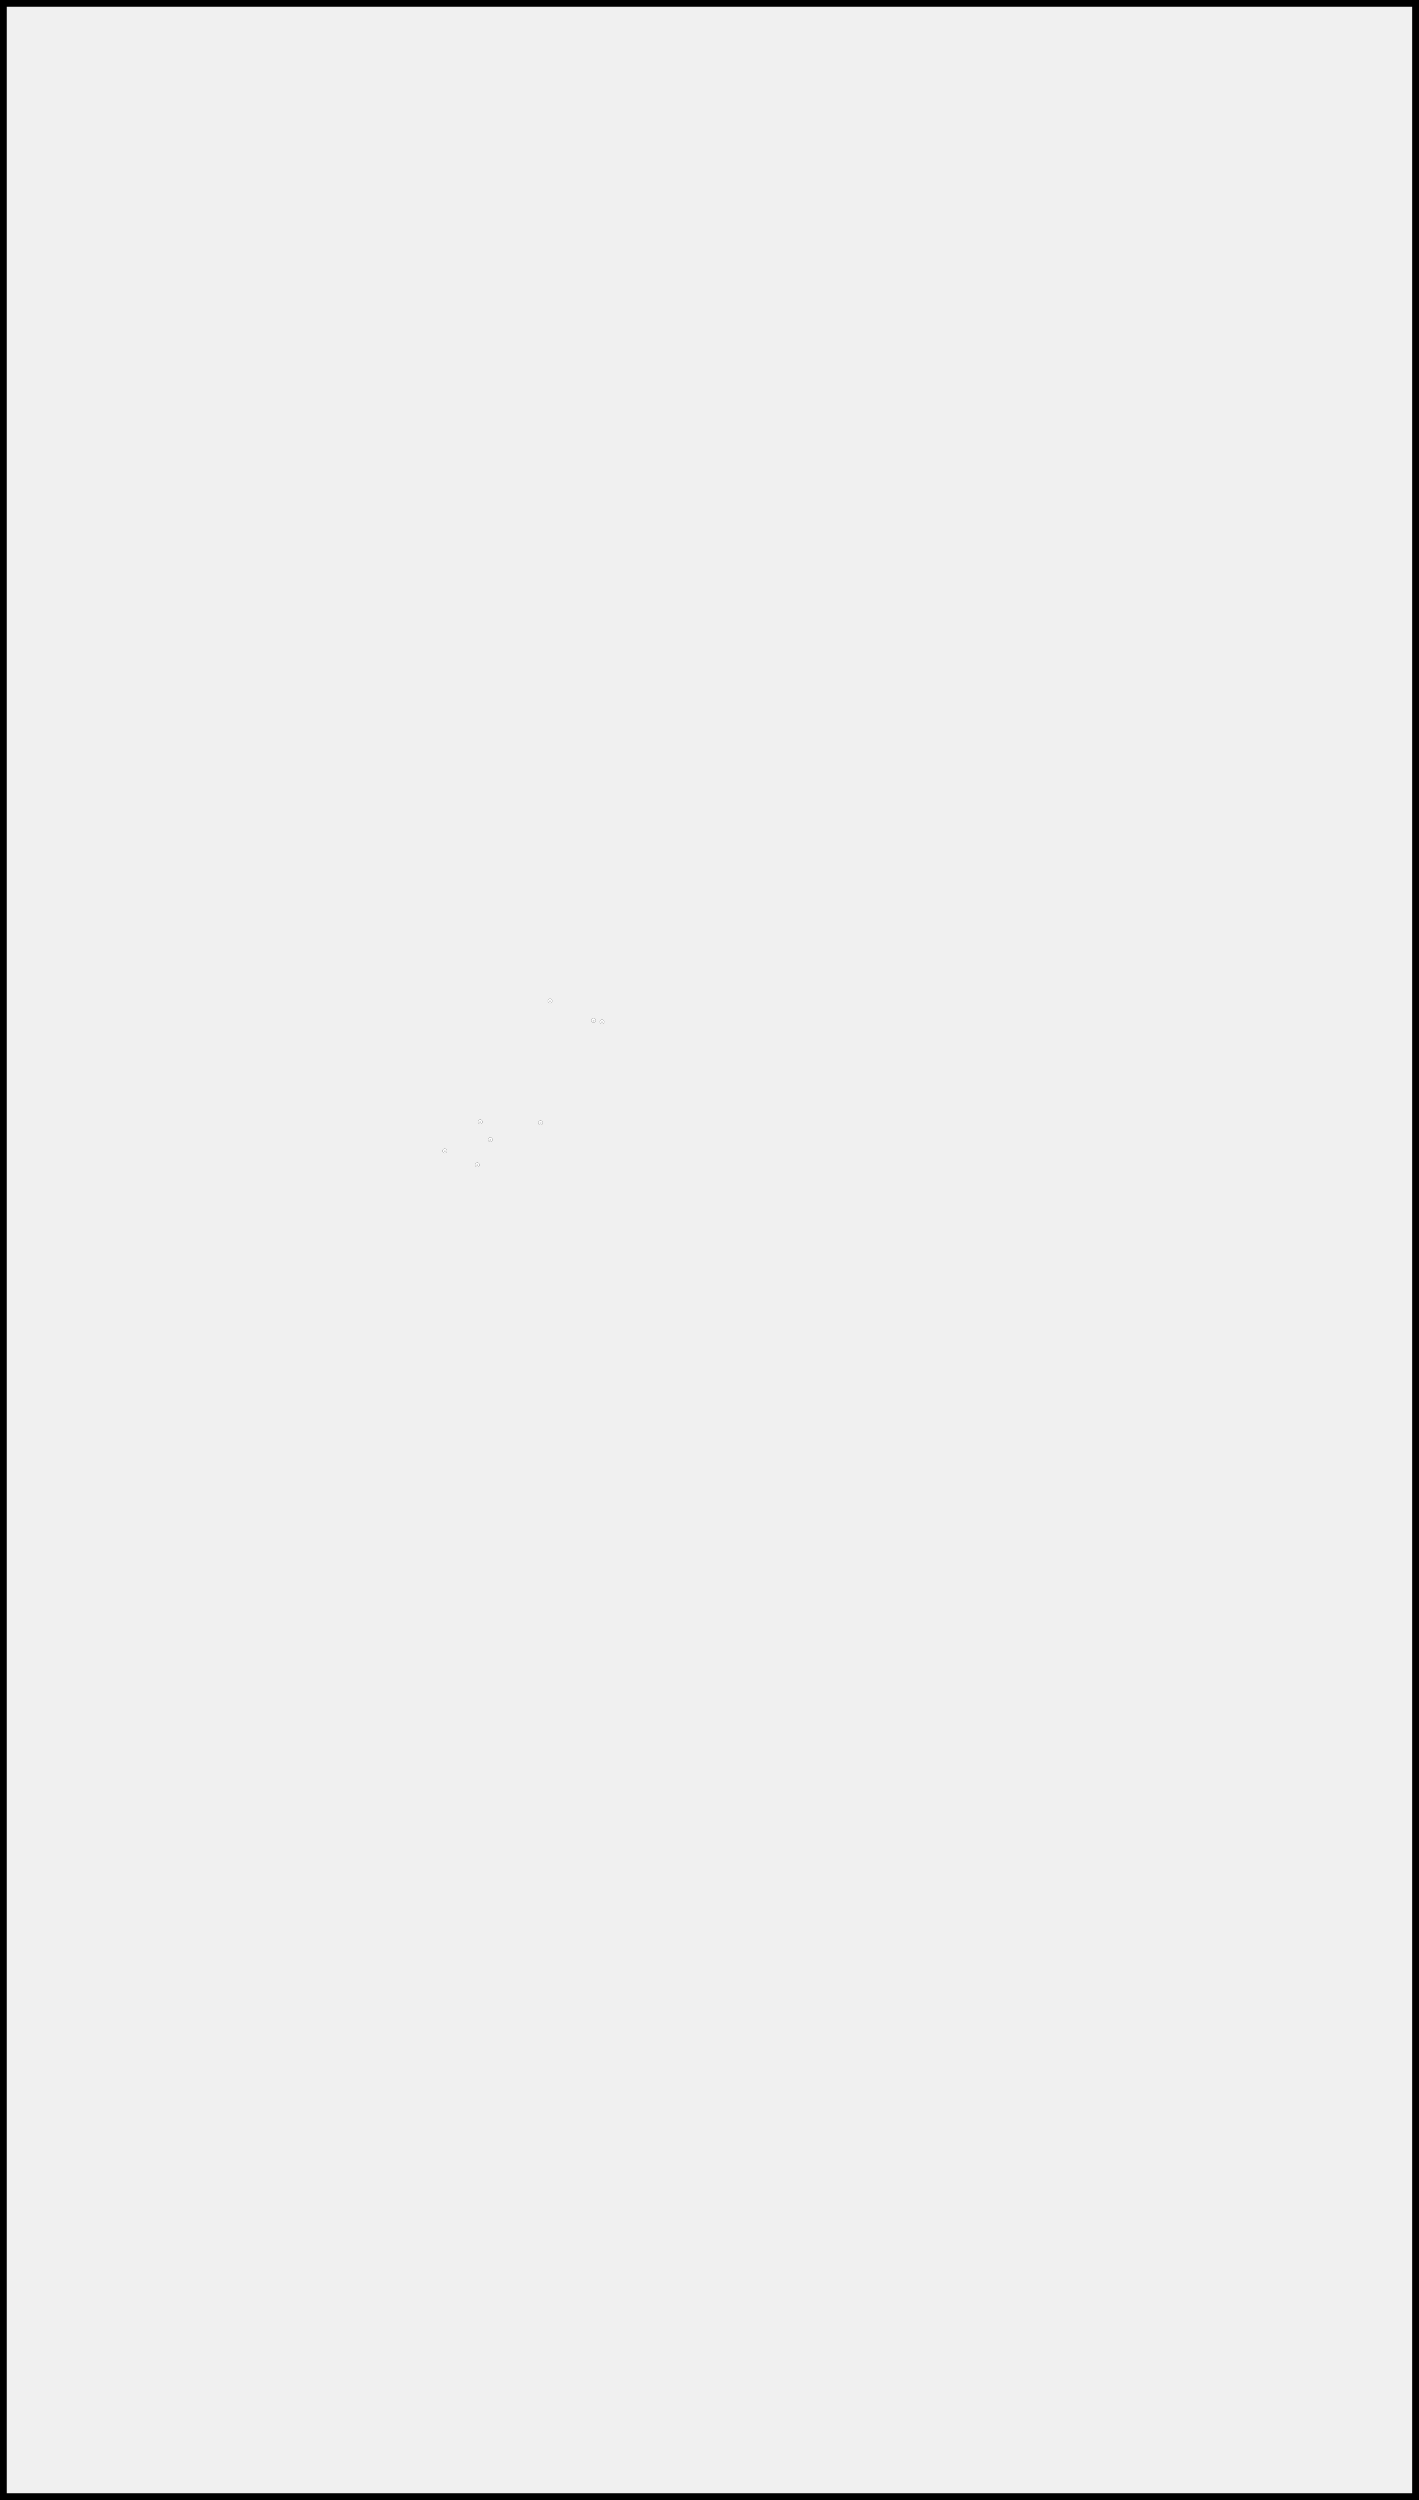
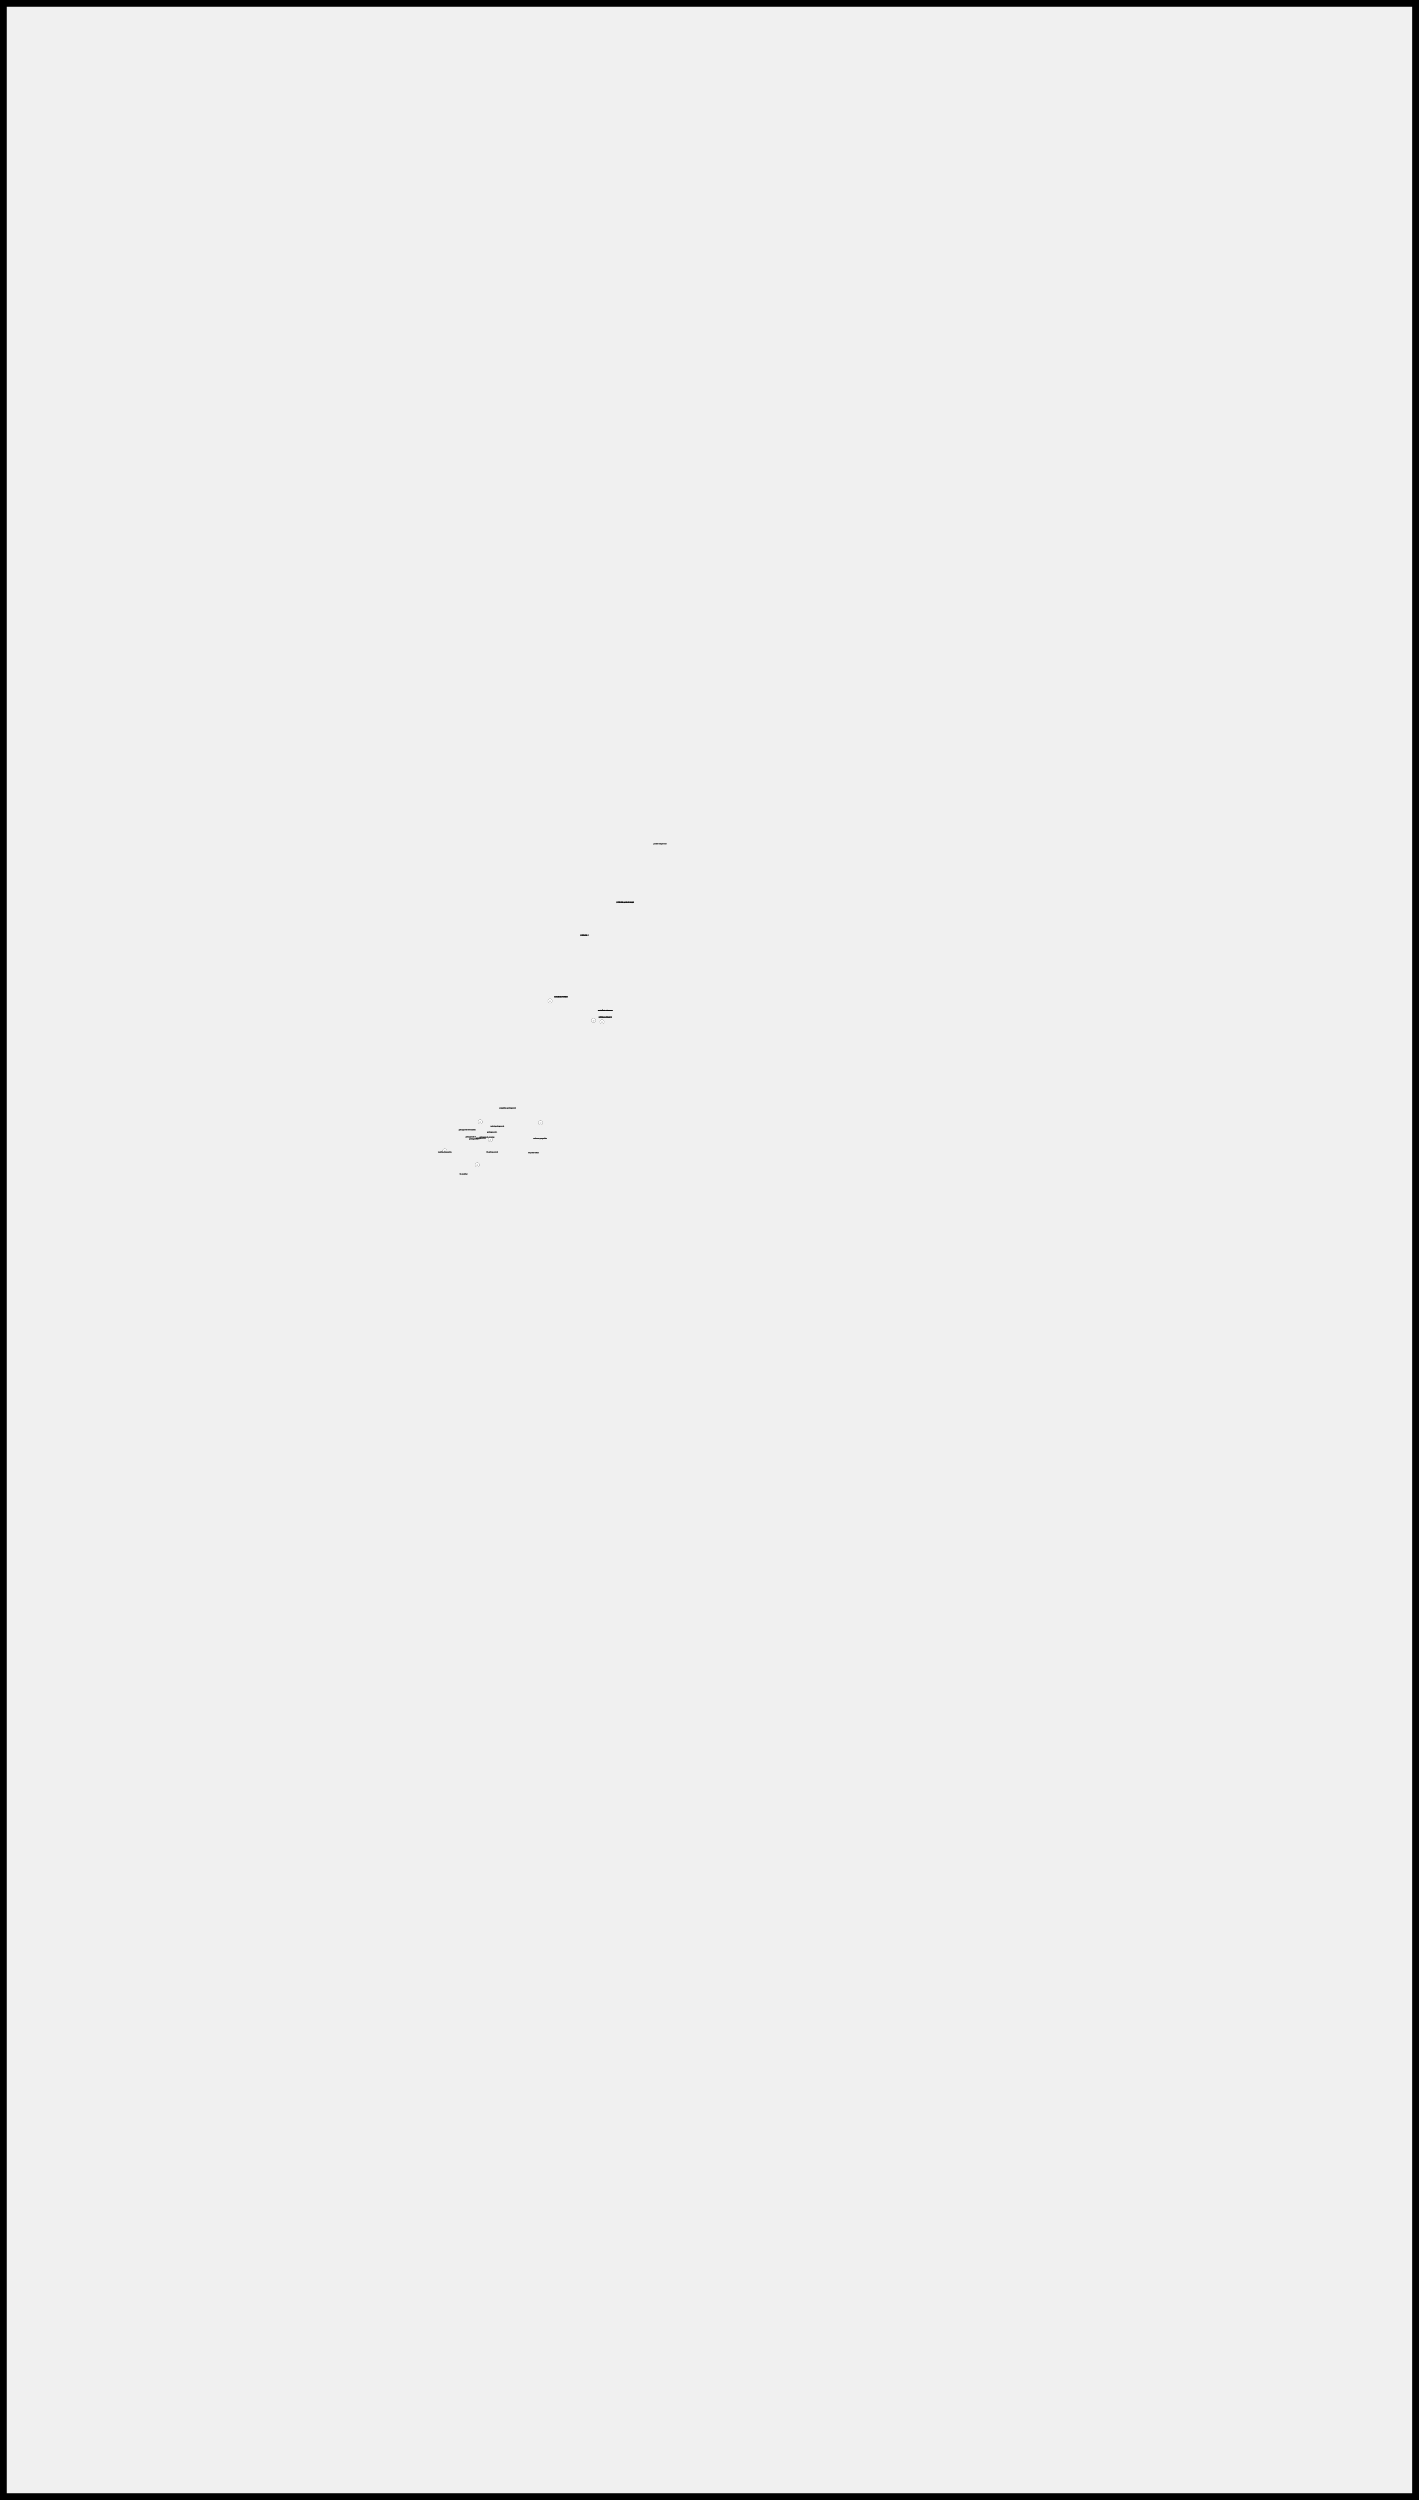
<svg xmlns="http://www.w3.org/2000/svg" width="1050" height="1850">
  <g transform="translate(525 925) rotate(30) scale(10000 -10000) translate(-106.8125 6.5925)">
    <path d="M106.76 -6.5 L106.865 -6.5 L106.865 -6.685 L106.76 -6.685 Z" fill="none" stroke="black" stroke-width="0.001" transform="translate(106.8125 -6.5925) rotate(30) translate(-106.8125 6.5925)" />
    <path d="M106.797 -6.591 L106.797 -6.582 L106.796 -6.582 L106.793 -6.582 L106.792 -6.577 L106.793 -6.574 L106.794 -6.569 L106.794 -6.574 L106.793 -6.577 L106.793 -6.582 L106.797 -6.581 L106.797 -6.582 L106.798 -6.592 L106.794 -6.592 L106.794 -6.596 L106.794 -6.593 L106.794 -6.594 L106.794 -6.594 L106.793 -6.595 L106.793 -6.595 L106.792 -6.595 L106.792 -6.596 L106.792 -6.596 L106.793 -6.593 Z" stroke="black" stroke-width="0" fill="none" />
    <circle cx="106.797" cy="-12.591" r="15" transform="translate(106.797 -6.590652) scale(0.00001 -0.00001) translate(-106.797 6.590652) translate(106.8125 -6.5925) rotate(-30) translate(-106.8125 6.5925)" fill="white" stroke="black" stroke-width="2" />
    <circle cx="106.797" cy="-12.582" r="15" transform="translate(106.7966 -6.582125) scale(0.00001 -0.00001) translate(-106.7966 6.582125) translate(106.8125 -6.5925) rotate(-30) translate(-106.8125 6.5925)" fill="white" stroke="black" stroke-width="2" />
    <circle cx="106.793" cy="-12.582" r="15" transform="translate(106.7931 -6.582489) scale(0.00001 -0.00001) translate(-106.7931 6.582489) translate(106.8125 -6.5925) rotate(-30) translate(-106.8125 6.5925)" fill="white" stroke="black" stroke-width="2" />
    <circle cx="106.797" cy="-12.582" r="15" transform="translate(106.7972 -6.581908) scale(0.00001 -0.00001) translate(-106.7972 6.581908) translate(106.8125 -6.5925) rotate(-30) translate(-106.8125 6.5925)" fill="white" stroke="black" stroke-width="2" />
    <circle cx="106.794" cy="-12.596" r="15" transform="translate(106.7945 -6.595687) scale(0.00001 -0.00001) translate(-106.7945 6.595687) translate(106.8125 -6.5925) rotate(-30) translate(-106.8125 6.5925)" fill="white" stroke="black" stroke-width="2" />
    <circle cx="106.794" cy="-12.594" r="15" transform="translate(106.7944 -6.59359) scale(0.00001 -0.00001) translate(-106.7944 6.59359) translate(106.8125 -6.5925) rotate(-30) translate(-106.8125 6.5925)" fill="white" stroke="black" stroke-width="2" />
    <circle cx="106.792" cy="-12.596" r="15" transform="translate(106.7919 -6.595995) scale(0.00001 -0.00001) translate(-106.7919 6.595995) translate(106.8125 -6.5925) rotate(-30) translate(-106.8125 6.5925)" fill="white" stroke="black" stroke-width="2" />
    <circle cx="106.793" cy="-12.593" r="15" transform="translate(106.7931 -6.59282) scale(0.00001 -0.00001) translate(-106.7931 6.59282) translate(106.8125 -6.5925) rotate(-30) translate(-106.8125 6.5925)" fill="white" stroke="black" stroke-width="2" />
    <circle cx="106.797" cy="-12.591" r="15" transform="translate(106.797 -6.590652) scale(0.00001 -0.00001) translate(-106.797 6.590652) translate(106.8125 -6.5925) rotate(-30) translate(-106.8125 6.5925)" fill="white" stroke="none" />
    <circle cx="106.797" cy="-12.582" r="15" transform="translate(106.7966 -6.582125) scale(0.00001 -0.00001) translate(-106.7966 6.582125) translate(106.8125 -6.5925) rotate(-30) translate(-106.8125 6.5925)" fill="white" stroke="none" />
    <circle cx="106.793" cy="-12.582" r="15" transform="translate(106.7931 -6.582489) scale(0.00001 -0.00001) translate(-106.7931 6.582489) translate(106.8125 -6.5925) rotate(-30) translate(-106.8125 6.5925)" fill="white" stroke="none" />
    <circle cx="106.797" cy="-12.582" r="15" transform="translate(106.7972 -6.581908) scale(0.00001 -0.00001) translate(-106.7972 6.581908) translate(106.8125 -6.5925) rotate(-30) translate(-106.8125 6.5925)" fill="white" stroke="none" />
    <circle cx="106.794" cy="-12.596" r="15" transform="translate(106.7945 -6.595687) scale(0.00001 -0.00001) translate(-106.7945 6.595687) translate(106.8125 -6.5925) rotate(-30) translate(-106.8125 6.5925)" fill="white" stroke="none" />
    <circle cx="106.794" cy="-12.594" r="15" transform="translate(106.7944 -6.59359) scale(0.00001 -0.00001) translate(-106.7944 6.59359) translate(106.8125 -6.5925) rotate(-30) translate(-106.8125 6.5925)" fill="white" stroke="none" />
    <circle cx="106.792" cy="-12.596" r="15" transform="translate(106.7919 -6.595995) scale(0.00001 -0.00001) translate(-106.7919 6.595995) translate(106.8125 -6.5925) rotate(-30) translate(-106.8125 6.5925)" fill="white" stroke="none" />
    <circle cx="106.793" cy="-12.593" r="15" transform="translate(106.7931 -6.59282) scale(0.00001 -0.00001) translate(-106.7931 6.59282) translate(106.8125 -6.5925) rotate(-30) translate(-106.8125 6.5925)" fill="white" stroke="none" />
    <text x="106.797" y="-6.591" fill="black" text-anchor="middle" transform="translate(106.797 -6.590652) scale(0.00001 -0.00001) translate(-106.797 6.590652) translate(106.8125 -6.5925) rotate(-30) translate(-106.8125 6.5925)">22</text>
    <text x="106.797" y="-6.582" fill="black" text-anchor="middle" transform="translate(106.7966 -6.582125) scale(0.00001 -0.00001) translate(-106.7966 6.582125) translate(106.8125 -6.5925) rotate(-30) translate(-106.8125 6.5925)">22</text>
    <text x="106.793" y="-6.582" fill="black" text-anchor="middle" transform="translate(106.7931 -6.582489) scale(0.00001 -0.00001) translate(-106.7931 6.582489) translate(106.8125 -6.5925) rotate(-30) translate(-106.8125 6.5925)">22</text>
    <text x="106.797" y="-6.582" fill="black" text-anchor="middle" transform="translate(106.7972 -6.581908) scale(0.00001 -0.00001) translate(-106.7972 6.581908) translate(106.8125 -6.5925) rotate(-30) translate(-106.8125 6.5925)">22</text>
    <text x="106.794" y="-6.596" fill="black" text-anchor="middle" transform="translate(106.7945 -6.595687) scale(0.00001 -0.00001) translate(-106.7945 6.595687) translate(106.8125 -6.5925) rotate(-30) translate(-106.8125 6.5925)">22</text>
    <text x="106.794" y="-6.594" fill="black" text-anchor="middle" transform="translate(106.7944 -6.59359) scale(0.00001 -0.00001) translate(-106.7944 6.59359) translate(106.8125 -6.5925) rotate(-30) translate(-106.8125 6.5925)">22</text>
    <text x="106.792" y="-6.596" fill="black" text-anchor="middle" transform="translate(106.7919 -6.595995) scale(0.00001 -0.00001) translate(-106.7919 6.595995) translate(106.8125 -6.5925) rotate(-30) translate(-106.8125 6.5925)">22</text>
    <text x="106.793" y="-6.593" fill="black" text-anchor="middle" transform="translate(106.7931 -6.59282) scale(0.00001 -0.00001) translate(-106.7931 6.59282) translate(106.8125 -6.5925) rotate(-30) translate(-106.8125 6.5925)">22</text>
    <line x1="106.795" y1="-6.595" x2="106.797" y2="-6.593" style="stroke:rgb(255,0,0);stroke-width:0" />
+     <line x1="106.794" y1="-6.593" x2="106.796" y2="-6.591" style="stroke:rgb(0,0,0);stroke-width:0" />
+     <circle cx="106.795" cy="-6.595" fill="rgb(255,0,0)" r="0" />
+     <text x="106.795" y="-6.595" stroke="rgb(0,0,0)" transform="translate(106.7946 -6.5945),scale(0.00001 -0.00001),translate(-106.7946 6.5945),translate(106.8125 -6.5925),rotate(-30),translate(-106.8125 6.5925)">kb-gedong-sawah
+ </text>
    <line x1="106.797" y1="-6.593" x2="106.797" y2="-6.582" style="stroke:rgb(255,0,0);stroke-width:0" />
+     <line x1="106.797" y1="-6.593" x2="106.797" y2="-6.582" style="stroke:rgb(0,0,0);stroke-width:0" />
+     <circle cx="106.797" cy="-6.593" fill="rgb(255,0,0)" r="0" />
+     <text x="106.797" y="-6.593" stroke="rgb(0,0,0)" transform="translate(106.7973 -6.593),scale(0.00001 -0.00001),translate(-106.7973 6.593),translate(106.8125 -6.5925),rotate(-30),translate(-106.8125 6.5925)">kb-polisi-militer
+ </text>
    <line x1="106.797" y1="-6.582" x2="106.796" y2="-6.581" style="stroke:rgb(255,0,0);stroke-width:0" />
+     <line x1="106.796" y1="-6.582" x2="106.796" y2="-6.582" style="stroke:rgb(0,0,0);stroke-width:0" />
+     <circle cx="106.797" cy="-6.582" fill="rgb(255,0,0)" r="0" />
+     <text x="106.797" y="-6.582" stroke="rgb(0,0,0)" transform="translate(106.7968 -6.5817),scale(0.00001 -0.00001),translate(-106.7968 6.5817),translate(106.8125 -6.5925),rotate(-30),translate(-106.8125 6.5925)">sudirman-airmancur
+ </text>
    <line x1="106.796" y1="-6.581" x2="106.793" y2="-6.582" style="stroke:rgb(255,0,0);stroke-width:0" />
+     <line x1="106.797" y1="-6.582" x2="106.793" y2="-6.582" style="stroke:rgb(0,0,0);stroke-width:0" />
+     <circle cx="106.796" cy="-6.581" fill="rgb(255,0,0)" r="0" />
+     <text x="106.796" y="-6.581" stroke="rgb(0,0,0)" transform="translate(106.7965 -6.5813),scale(0.00001 -0.00001),translate(-106.7965 6.5813),translate(106.8125 -6.5925),rotate(-30),translate(-106.8125 6.5925)">martadinata-airmancur
+ </text>
    <line x1="106.793" y1="-6.582" x2="106.793" y2="-6.577" style="stroke:rgb(255,0,0);stroke-width:0" />
+     <line x1="106.793" y1="-6.582" x2="106.792" y2="-6.577" style="stroke:rgb(0,0,0);stroke-width:0" />
+     <circle cx="106.793" cy="-6.582" fill="rgb(255,0,0)" r="0" />
+     <text x="106.793" y="-6.582" stroke="rgb(0,0,0)" transform="translate(106.7932 -6.582045),scale(0.00001 -0.00001),translate(-106.7932 6.582045),translate(106.8125 -6.5925),rotate(-30),translate(-106.8125 6.5925)">martadinata-bubulak
+ </text>
    <line x1="106.793" y1="-6.577" x2="106.794" y2="-6.574" style="stroke:rgb(255,0,0);stroke-width:0" />
+     <line x1="106.792" y1="-6.577" x2="106.793" y2="-6.574" style="stroke:rgb(0,0,0);stroke-width:0" />
+     <circle cx="106.793" cy="-6.577" fill="rgb(255,0,0)" r="0" />
+     <text x="106.793" y="-6.577" stroke="rgb(0,0,0)" transform="translate(106.7926 -6.577126),scale(0.00001 -0.00001),translate(-106.7926 6.577126),translate(106.8125 -6.5925),rotate(-30),translate(-106.8125 6.5925)">jl-bubulak-1
+ </text>
    <line x1="106.794" y1="-6.574" x2="106.794" y2="-6.569" style="stroke:rgb(255,0,0);stroke-width:0" />
+     <line x1="106.793" y1="-6.574" x2="106.794" y2="-6.569" style="stroke:rgb(0,0,0);stroke-width:0" />
+     <circle cx="106.794" cy="-6.574" fill="rgb(255,0,0)" r="0" />
+     <text x="106.794" y="-6.574" stroke="rgb(0,0,0)" transform="translate(106.7937 -6.573673),scale(0.00001 -0.00001),translate(-106.7937 6.573673),translate(106.8125 -6.5925),rotate(-30),translate(-106.8125 6.5925)">jl-bubulak-pondok-rumput
+ </text>
    <line x1="106.794" y1="-6.569" x2="106.794" y2="-6.574" style="stroke:rgb(255,0,0);stroke-width:0" />
+     <line x1="106.794" y1="-6.569" x2="106.794" y2="-6.574" style="stroke:rgb(0,0,0);stroke-width:0" />
+     <circle cx="106.794" cy="-6.569" fill="rgb(255,0,0)" r="0" />
+     <text x="106.794" y="-6.569" stroke="rgb(0,0,0)" transform="translate(106.7939 -6.568567),scale(0.00001 -0.00001),translate(-106.7939 6.568567),translate(106.8125 -6.5925),rotate(-30),translate(-106.8125 6.5925)">pondok-rumput-end
+ </text>
    <line x1="106.794" y1="-6.574" x2="106.793" y2="-6.577" style="stroke:rgb(255,0,0);stroke-width:0" />
+     <line x1="106.794" y1="-6.574" x2="106.793" y2="-6.577" style="stroke:rgb(0,0,0);stroke-width:0" />
+     <circle cx="106.794" cy="-6.574" fill="rgb(255,0,0)" r="0" />
+     <text x="106.794" y="-6.574" stroke="rgb(0,0,0)" transform="translate(106.7937 -6.573673),scale(0.00001 -0.00001),translate(-106.7937 6.573673),translate(106.8125 -6.5925),rotate(-30),translate(-106.8125 6.5925)">jl-bubulak-pondok-rumput
+ </text>
    <line x1="106.793" y1="-6.577" x2="106.793" y2="-6.582" style="stroke:rgb(255,0,0);stroke-width:0" />
+     <line x1="106.793" y1="-6.577" x2="106.793" y2="-6.582" style="stroke:rgb(0,0,0);stroke-width:0" />
+     <circle cx="106.793" cy="-6.577" fill="rgb(255,0,0)" r="0" />
+     <text x="106.793" y="-6.577" stroke="rgb(0,0,0)" transform="translate(106.7926 -6.577126),scale(0.00001 -0.00001),translate(-106.7926 6.577126),translate(106.8125 -6.5925),rotate(-30),translate(-106.8125 6.5925)">jl-bubulak-1
+ </text>
    <line x1="106.793" y1="-6.582" x2="106.796" y2="-6.581" style="stroke:rgb(255,0,0);stroke-width:0" />
+     <line x1="106.793" y1="-6.582" x2="106.796" y2="-6.581" style="stroke:rgb(0,0,0);stroke-width:0" />
+     <circle cx="106.793" cy="-6.582" fill="rgb(255,0,0)" r="0" />
+     <text x="106.793" y="-6.582" stroke="rgb(0,0,0)" transform="translate(106.7932 -6.582045),scale(0.00001 -0.00001),translate(-106.7932 6.582045),translate(106.8125 -6.5925),rotate(-30),translate(-106.8125 6.5925)">martadinata-bubulak
+ </text>
    <line x1="106.796" y1="-6.581" x2="106.797" y2="-6.582" style="stroke:rgb(255,0,0);stroke-width:0" />
+     <line x1="106.797" y1="-6.581" x2="106.797" y2="-6.582" style="stroke:rgb(0,0,0);stroke-width:0" />
+     <circle cx="106.796" cy="-6.581" fill="rgb(255,0,0)" r="0" />
+     <text x="106.796" y="-6.581" stroke="rgb(0,0,0)" transform="translate(106.7965 -6.5813),scale(0.00001 -0.00001),translate(-106.7965 6.5813),translate(106.8125 -6.5925),rotate(-30),translate(-106.8125 6.5925)">martadinata-airmancur
+ </text>
    <line x1="106.797" y1="-6.582" x2="106.797" y2="-6.592" style="stroke:rgb(255,0,0);stroke-width:0" />
+     <line x1="106.797" y1="-6.582" x2="106.797" y2="-6.592" style="stroke:rgb(0,0,0);stroke-width:0" />
+     <circle cx="106.797" cy="-6.582" fill="rgb(255,0,0)" r="0" />
+     <text x="106.797" y="-6.582" stroke="rgb(0,0,0)" transform="translate(106.7968 -6.5817),scale(0.00001 -0.00001),translate(-106.7968 6.5817),translate(106.8125 -6.5925),rotate(-30),translate(-106.8125 6.5925)">sudirman-airmancur
+ </text>
    <line x1="106.797" y1="-6.592" x2="106.794" y2="-6.591" style="stroke:rgb(255,0,0);stroke-width:0" />
+     <line x1="106.797" y1="-6.592" x2="106.794" y2="-6.592" style="stroke:rgb(0,0,0);stroke-width:0" />
+     <circle cx="106.797" cy="-6.592" fill="rgb(255,0,0)" r="0" />
+     <text x="106.797" y="-6.592" stroke="rgb(0,0,0)" transform="translate(106.7971 -6.5919),scale(0.00001 -0.00001),translate(-106.7971 6.5919),translate(106.8125 -6.5925),rotate(-30),translate(-106.8125 6.5925)">sudirman-pengadilan
+ </text>
    <line x1="106.794" y1="-6.591" x2="106.794" y2="-6.593" style="stroke:rgb(255,0,0);stroke-width:0" />
+     <line x1="106.794" y1="-6.591" x2="106.794" y2="-6.593" style="stroke:rgb(0,0,0);stroke-width:0" />
+     <circle cx="106.794" cy="-6.591" fill="rgb(255,0,0)" r="0" />
+     <text x="106.794" y="-6.591" stroke="rgb(0,0,0)" transform="translate(106.7938 -6.5912),scale(0.00001 -0.00001),translate(-106.7938 6.5912),translate(106.8125 -6.5925),rotate(-30),translate(-106.8125 6.5925)">pengadilan-gedongsawah
+ </text>
    <line x1="106.794" y1="-6.593" x2="106.794" y2="-6.593" style="stroke:rgb(255,0,0);stroke-width:0" />
+     <line x1="106.794" y1="-6.593" x2="106.794" y2="-6.593" style="stroke:rgb(0,0,0);stroke-width:0" />
+     <circle cx="106.794" cy="-6.593" fill="rgb(255,0,0)" r="0" />
+     <text x="106.794" y="-6.593" stroke="rgb(0,0,0)" transform="translate(106.7939 -6.5927),scale(0.00001 -0.00001),translate(-106.7939 6.5927),translate(106.8125 -6.5925),rotate(-30),translate(-106.8125 6.5925)">mekah-gedongsawah
+ </text>
    <line x1="106.794" y1="-6.593" x2="106.794" y2="-6.594" style="stroke:rgb(255,0,0);stroke-width:0" />
+     <line x1="106.794" y1="-6.593" x2="106.794" y2="-6.594" style="stroke:rgb(0,0,0);stroke-width:0" />
+     <circle cx="106.794" cy="-6.593" fill="rgb(255,0,0)" r="0" />
+     <text x="106.794" y="-6.593" stroke="rgb(0,0,0)" transform="translate(106.7939 -6.5932),scale(0.00001 -0.00001),translate(-106.7939 6.5932),translate(106.8125 -6.5925),rotate(-30),translate(-106.8125 6.5925)">gedongsawah-1
+ </text>
    <line x1="106.794" y1="-6.594" x2="106.793" y2="-6.594" style="stroke:rgb(255,0,0);stroke-width:0" />
+     <line x1="106.794" y1="-6.594" x2="106.794" y2="-6.594" style="stroke:rgb(0,0,0);stroke-width:0" />
+     <circle cx="106.794" cy="-6.594" fill="rgb(255,0,0)" r="0" />
+     <text x="106.794" y="-6.594" stroke="rgb(0,0,0)" transform="translate(106.7936 -6.5938),scale(0.00001 -0.00001),translate(-106.7936 6.5938),translate(106.8125 -6.5925),rotate(-30),translate(-106.8125 6.5925)">gedongsawah-crossing
+ </text>
    <line x1="106.793" y1="-6.594" x2="106.793" y2="-6.594" style="stroke:rgb(255,0,0);stroke-width:0" />
+     <line x1="106.794" y1="-6.594" x2="106.793" y2="-6.595" style="stroke:rgb(0,0,0);stroke-width:0" />
+     <circle cx="106.793" cy="-6.594" fill="rgb(255,0,0)" r="0" />
+     <text x="106.793" y="-6.594" stroke="rgb(0,0,0)" transform="translate(106.7934 -6.594),scale(0.00001 -0.00001),translate(-106.7934 6.594),translate(106.8125 -6.5925),rotate(-30),translate(-106.8125 6.5925)">gedongsawah-2
+ </text>
    <line x1="106.793" y1="-6.594" x2="106.793" y2="-6.594" style="stroke:rgb(255,0,0);stroke-width:0" />
+     <line x1="106.793" y1="-6.595" x2="106.793" y2="-6.595" style="stroke:rgb(0,0,0);stroke-width:0" />
+     <circle cx="106.793" cy="-6.594" fill="rgb(255,0,0)" r="0" />
+     <text x="106.793" y="-6.594" stroke="rgb(0,0,0)" transform="translate(106.793 -6.5943),scale(0.00001 -0.00001),translate(-106.793 6.5943),translate(106.8125 -6.5925),rotate(-30),translate(-106.8125 6.5925)">gedongsawah-3
+ </text>
    <line x1="106.793" y1="-6.594" x2="106.792" y2="-6.594" style="stroke:rgb(255,0,0);stroke-width:0" />
+     <line x1="106.793" y1="-6.595" x2="106.792" y2="-6.594" style="stroke:rgb(0,0,0);stroke-width:0" />
+     <circle cx="106.793" cy="-6.594" fill="rgb(255,0,0)" r="0" />
+     <text x="106.793" y="-6.594" stroke="rgb(0,0,0)" transform="translate(106.7927 -6.5943),scale(0.00001 -0.00001),translate(-106.7927 6.5943),translate(106.8125 -6.5925),rotate(-30),translate(-106.8125 6.5925)">gedongsawah-4
+ </text>
    <line x1="106.792" y1="-6.594" x2="106.791" y2="-6.596" style="stroke:rgb(255,0,0);stroke-width:0" />
+     <line x1="106.792" y1="-6.594" x2="106.792" y2="-6.596" style="stroke:rgb(0,0,0);stroke-width:0" />
+     <circle cx="106.792" cy="-6.594" fill="rgb(255,0,0)" r="0" />
+     <text x="106.792" y="-6.594" stroke="rgb(0,0,0)" transform="translate(106.792 -6.5941),scale(0.00001 -0.00001),translate(-106.792 6.5941),translate(106.8125 -6.5925),rotate(-30),translate(-106.8125 6.5925)">gedongsawah-dewisartika
+ </text>
    <line x1="106.791" y1="-6.596" x2="106.794" y2="-6.597" style="stroke:rgb(255,0,0);stroke-width:0" />
+     <line x1="106.792" y1="-6.596" x2="106.794" y2="-6.597" style="stroke:rgb(0,0,0);stroke-width:0" />
+     <circle cx="106.791" cy="-6.596" fill="rgb(255,0,0)" r="0" />
+     <text x="106.791" y="-6.596" stroke="rgb(0,0,0)" transform="translate(106.7915 -6.5963),scale(0.00001 -0.00001),translate(-106.7915 6.5963),translate(106.8125 -6.5925),rotate(-30),translate(-106.8125 6.5925)">muslihat-dewisartika
+ </text>
    <line x1="106.794" y1="-6.597" x2="106.795" y2="-6.595" style="stroke:rgb(255,0,0);stroke-width:0" />
+     <line x1="106.792" y1="-6.596" x2="106.793" y2="-6.594" style="stroke:rgb(0,0,0);stroke-width:0" />
+     <circle cx="106.794" cy="-6.597" fill="rgb(255,0,0)" r="0" />
+     <text x="106.794" y="-6.597" stroke="rgb(0,0,0)" transform="translate(106.7937 -6.5969),scale(0.00001 -0.00001),translate(-106.7937 6.5969),translate(106.8125 -6.5925),rotate(-30),translate(-106.8125 6.5925)">kb-muslihat
+ </text>
  </g>
</svg>
